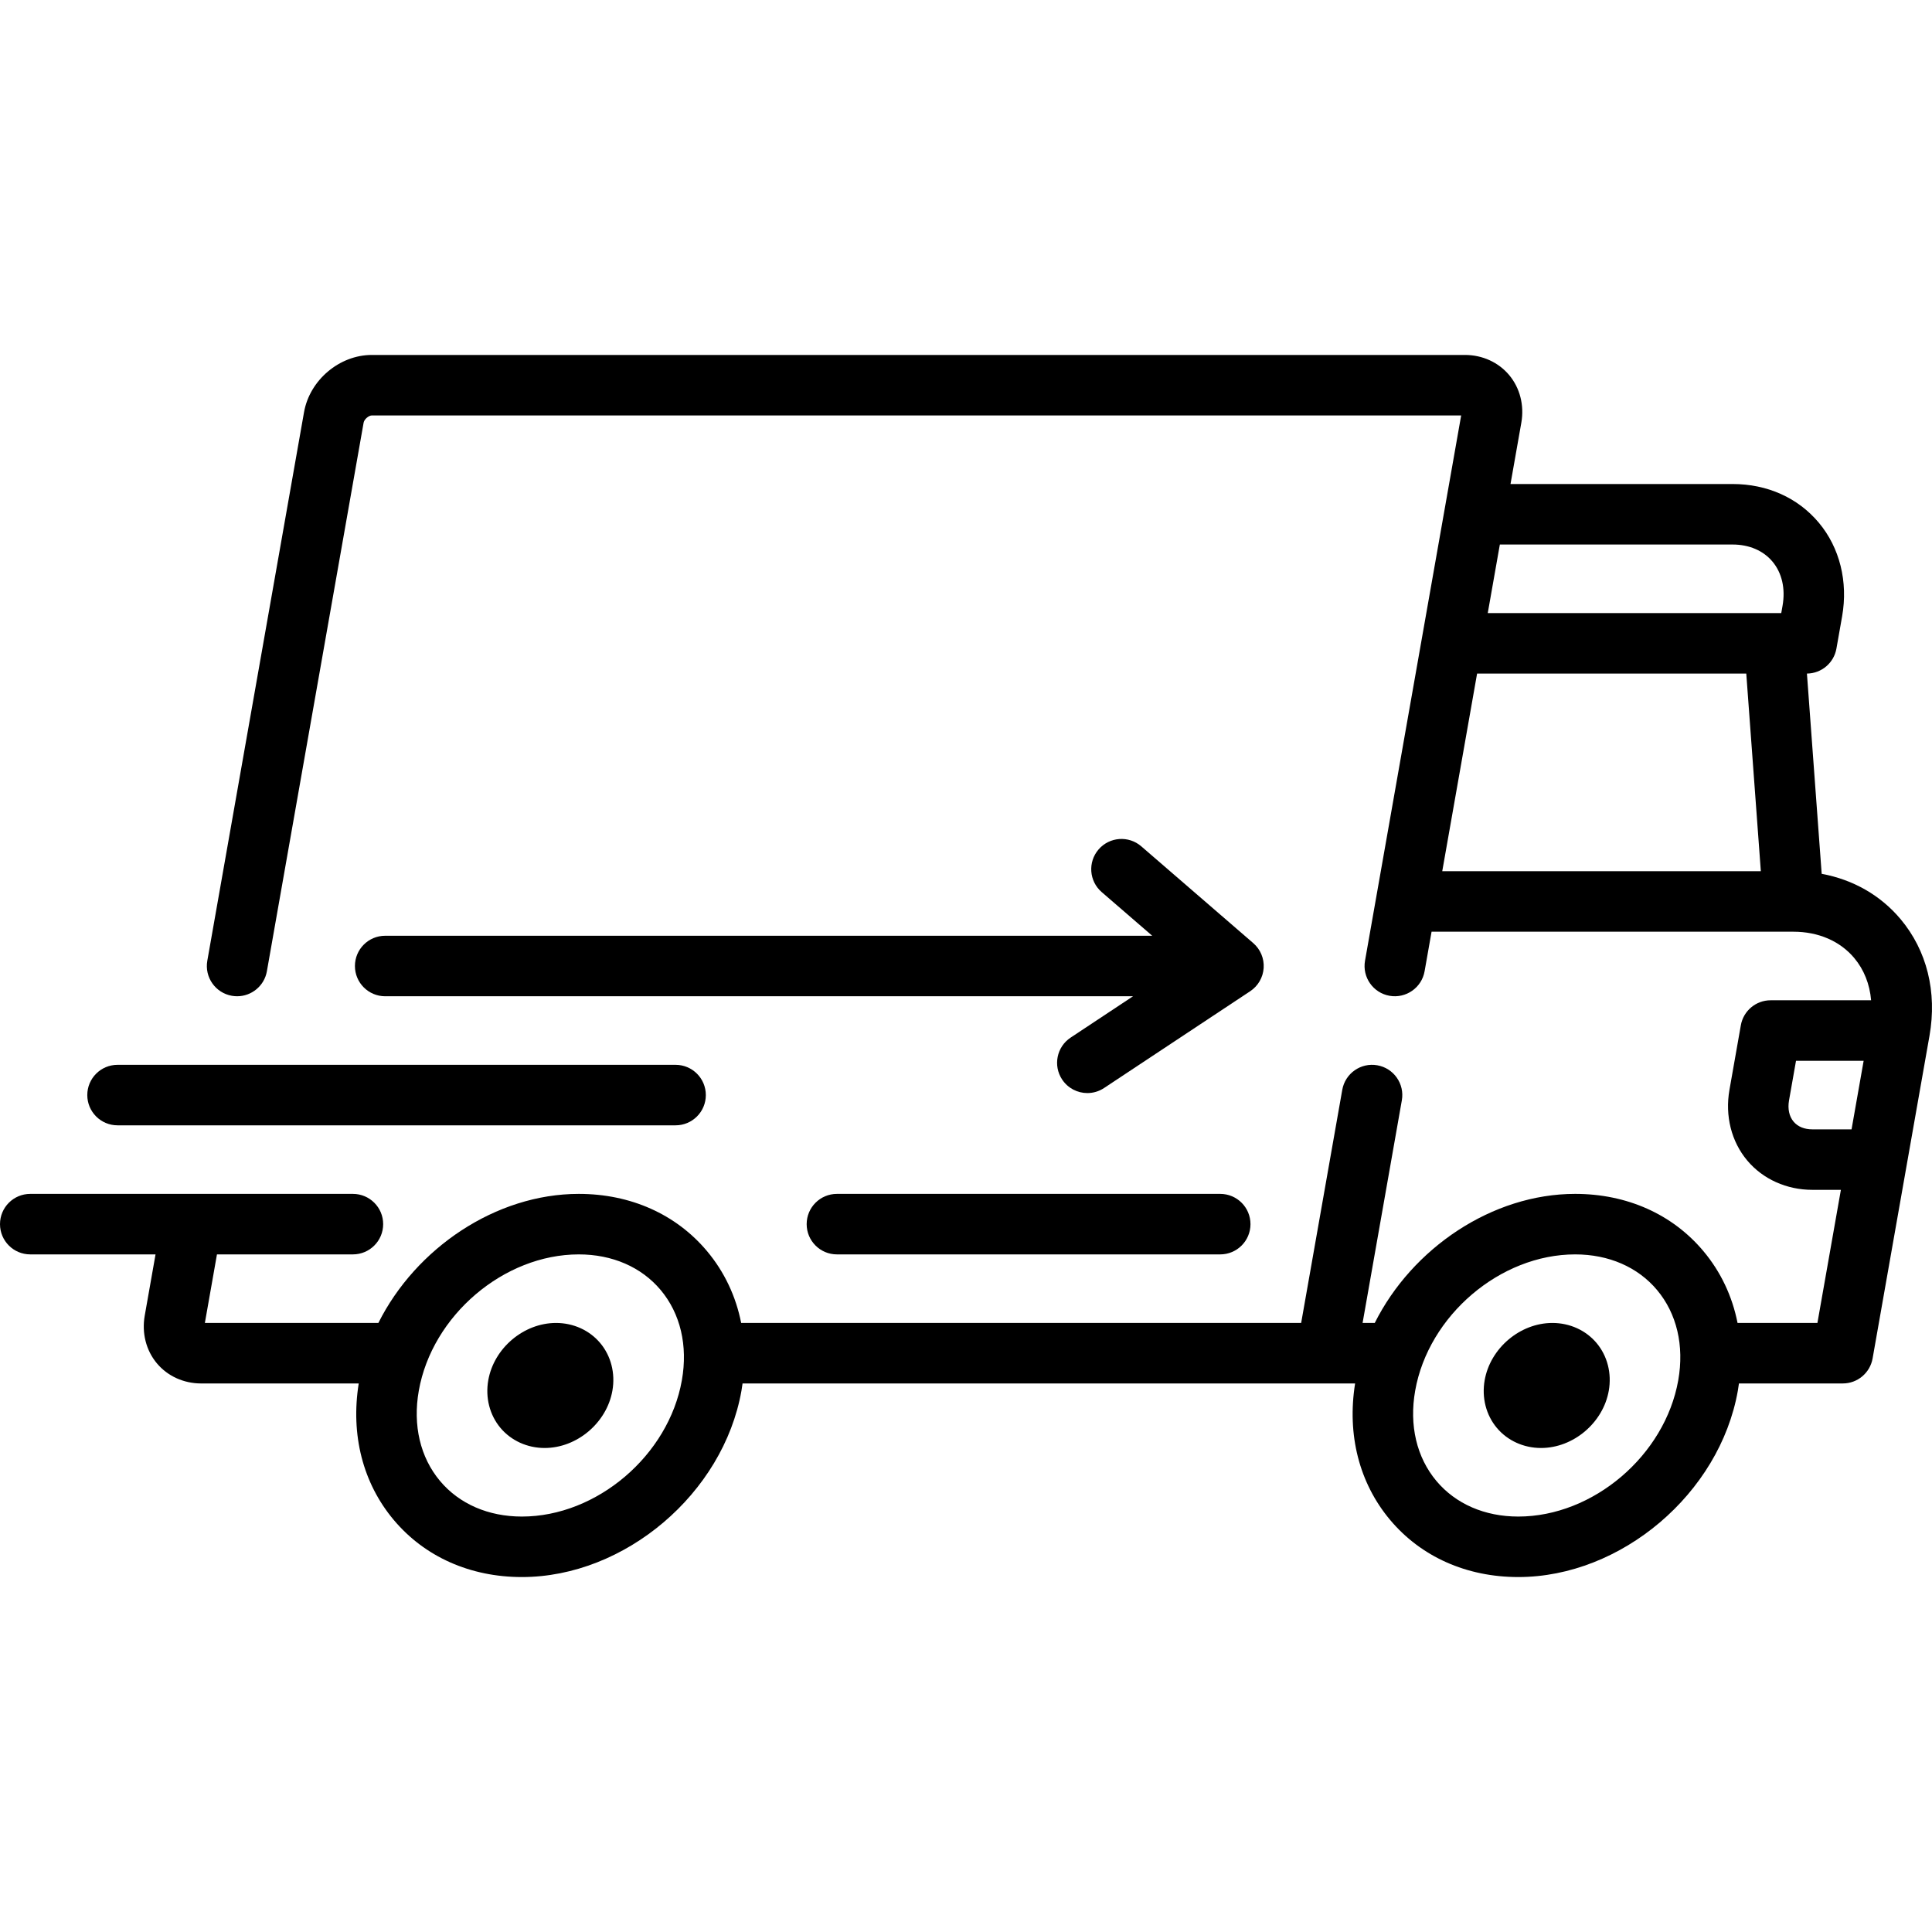
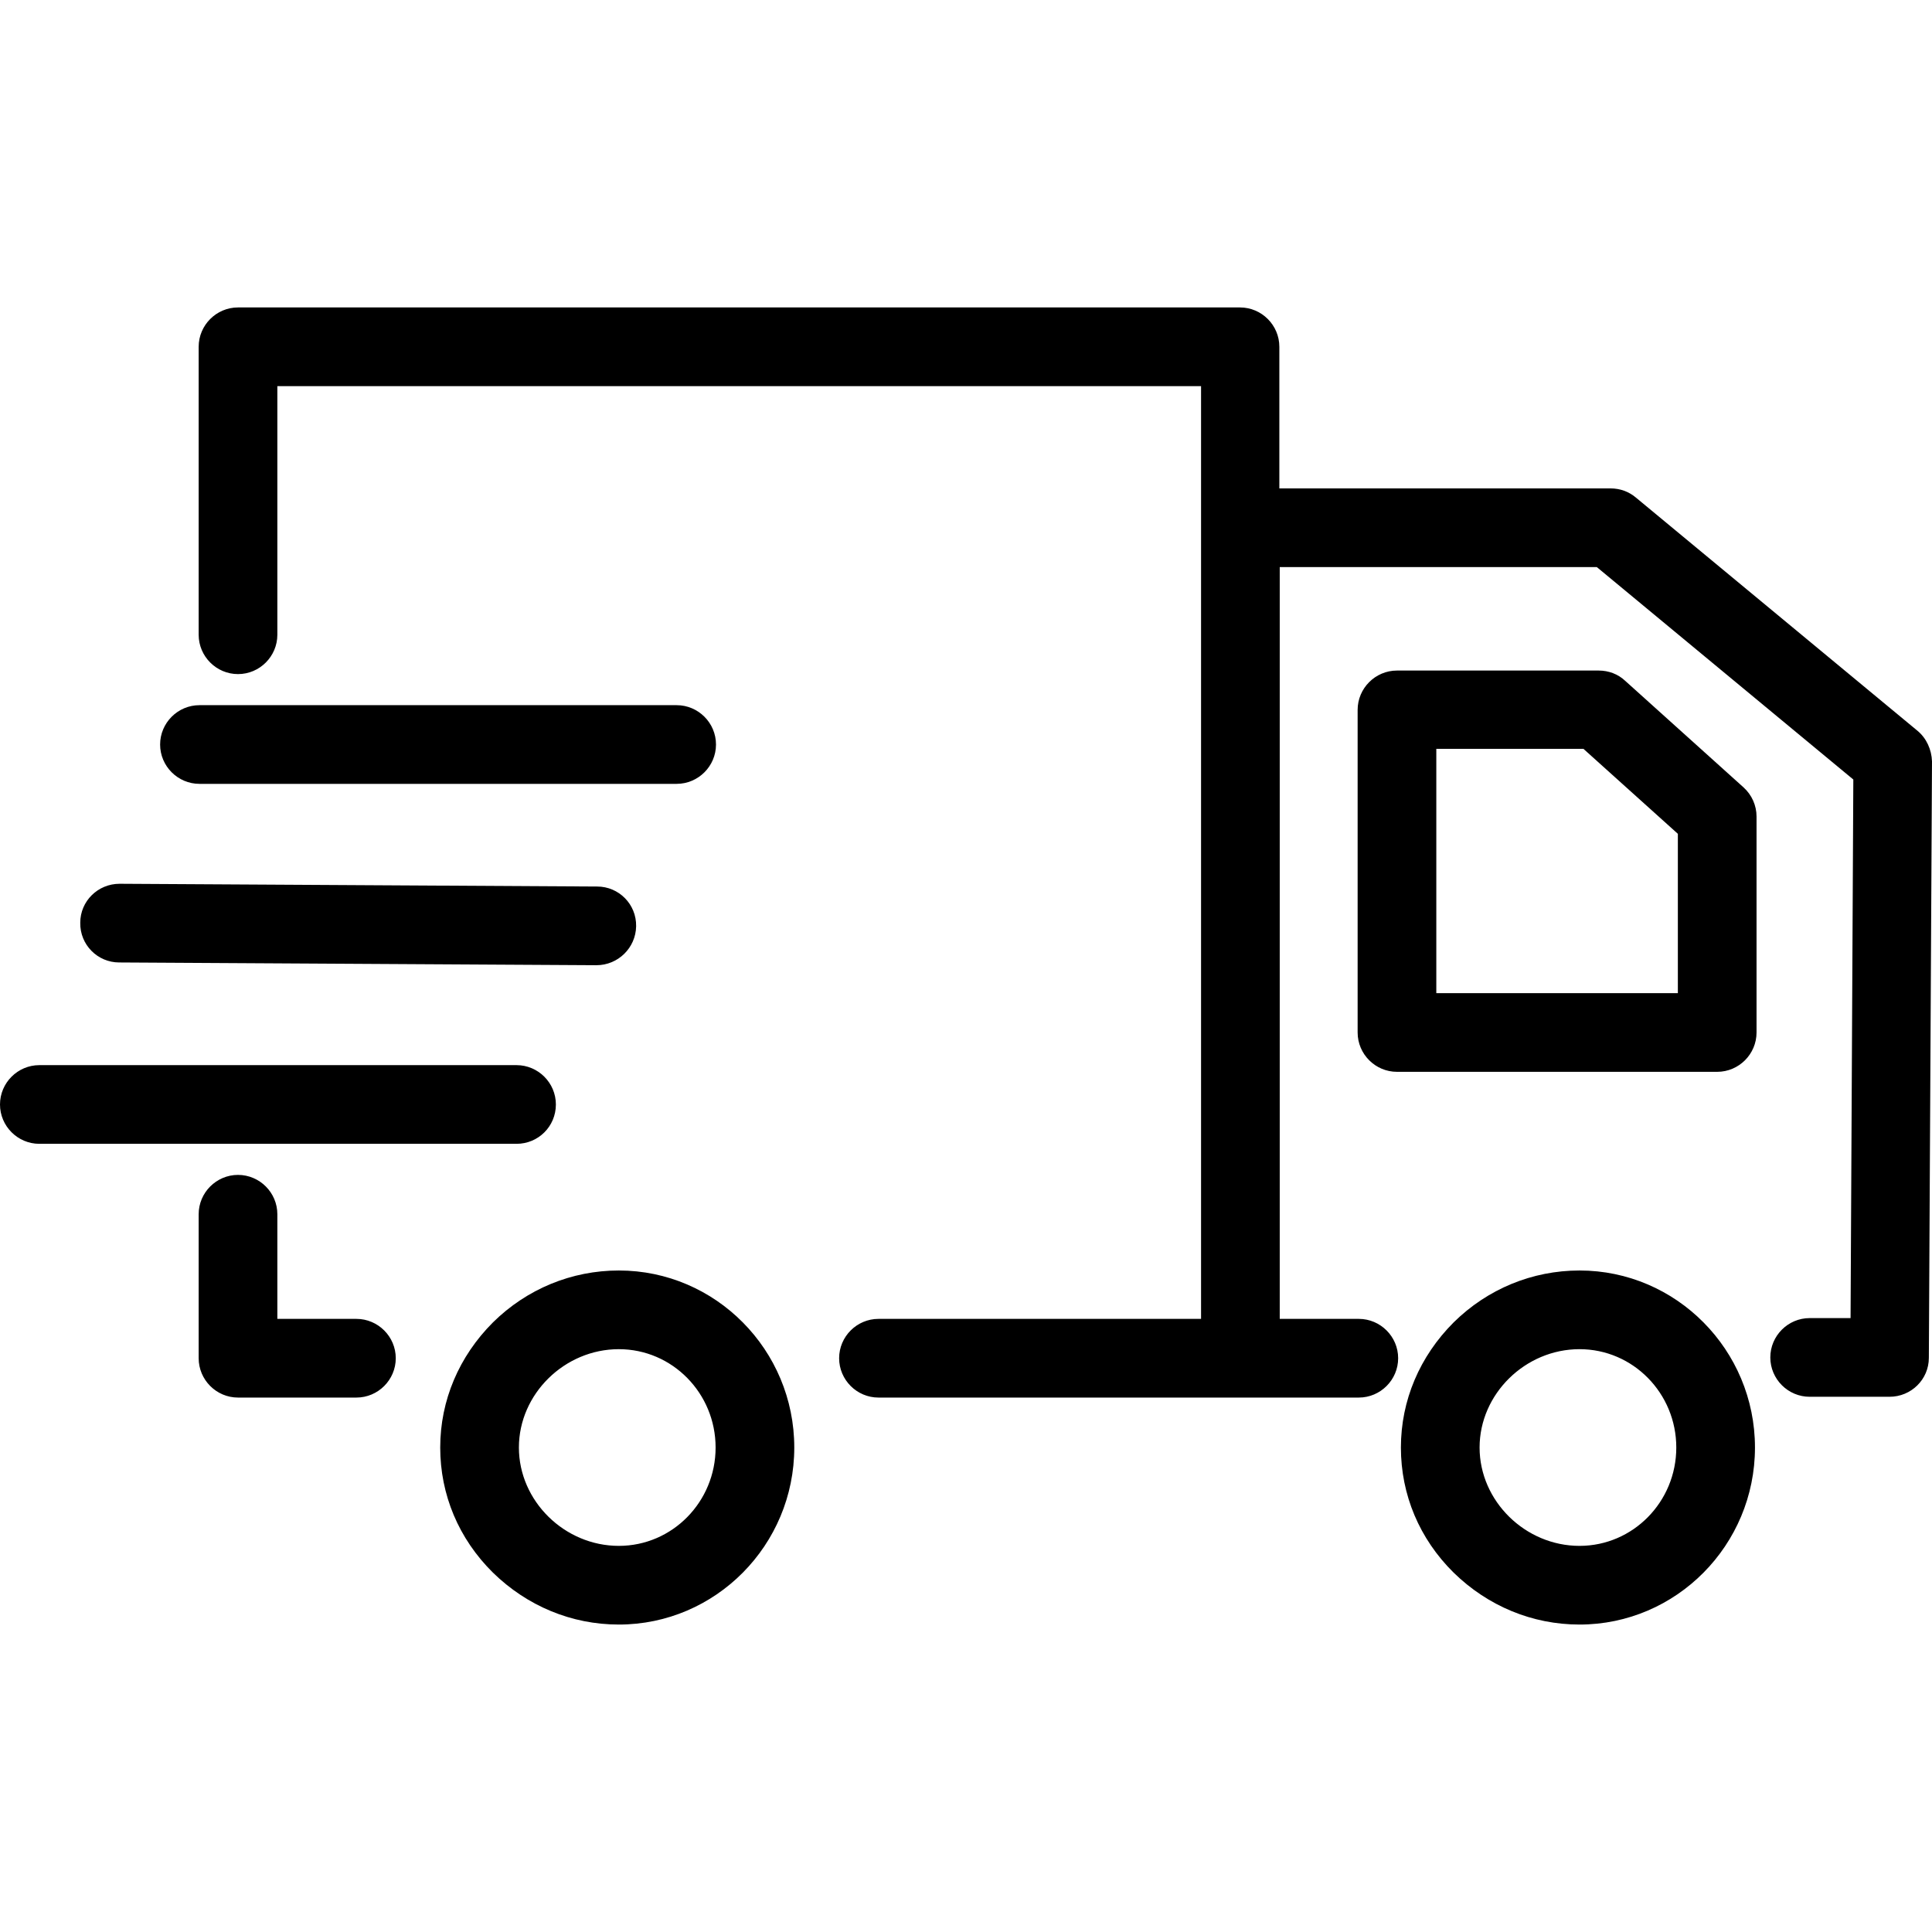
- <svg xmlns="http://www.w3.org/2000/svg" version="1.1" id="Layer_1" x="0px" y="0px" viewBox="0 0 512 512" style="enable-background:new 0 0 512 512;" xml:space="preserve">
-   <g>
-     <g>
-       <path d="M503.673,243.579c-5.323-6.344-12.584-10.467-20.908-12.008l-3.91-53.066c3.857-0.037,7.146-2.815,7.818-6.622    l1.508-8.551c1.616-9.166-0.638-18.214-6.185-24.823c-5.54-6.602-13.651-10.239-22.84-10.239h-58.854l2.865-16.245    c0.813-4.614-0.365-9.221-3.231-12.637c-2.838-3.382-7.105-5.322-11.707-5.322H98.524c-8.567,0-16.453,6.665-17.954,15.176    L54.939,254.609c-0.768,4.36,2.143,8.518,6.503,9.286c0.47,0.083,0.938,0.123,1.401,0.123c3.817,0,7.2-2.737,7.885-6.626    L96.36,112.025c0.169-0.957,1.401-1.927,2.163-1.927l288.702,0.001l-25.481,144.51c-0.769,4.36,2.142,8.518,6.503,9.286    c4.355,0.767,8.518-2.143,9.286-6.503l1.848-10.479h95.866c0.003,0,0.007,0,0.011,0s0.008,0,0.011,0    c6.626,0.001,12.351,2.476,16.122,6.969c2.595,3.093,4.109,6.943,4.473,11.202h-26.629c-3.891,0-7.219,2.793-7.895,6.625    l-3.015,17.102c-1.215,6.89,0.501,13.717,4.707,18.73c4.148,4.945,10.445,7.78,17.274,7.78h7.548l-6.22,35.273h-21.165    c-1.393-7.055-4.442-13.544-9.063-19.049c-8.199-9.773-20.265-15.154-33.972-15.154c-21.979,0-43.184,14.38-53.111,34.204h-3.223    l10.403-58.999c0.768-4.36-2.142-8.518-6.503-9.286c-4.358-0.77-8.518,2.142-9.286,6.503l-10.894,61.783H196.418    c-1.393-7.055-4.442-13.543-9.063-19.049c-8.2-9.773-20.265-15.154-33.973-15.154c-21.979,0-43.184,14.38-53.111,34.204    l-45.978-0.001l3.204-18.17h36.029c4.427,0,8.017-3.589,8.017-8.017c0-4.427-3.589-8.017-8.017-8.017H8.017    c-4.427,0-8.017,3.589-8.017,8.017c0,4.427,3.589,8.017,8.017,8.017h33.201l-2.865,16.245c-0.813,4.614,0.365,9.221,3.231,12.637    c2.838,3.382,7.105,5.322,11.707,5.322h41.774c-2.173,13.599,1.093,26.41,9.268,36.151c8.2,9.773,20.265,15.154,33.973,15.154    c27.284,0,53.387-22.151,58.188-49.38c0.113-0.645,0.202-1.286,0.292-1.926h162.331c-2.174,13.598,1.092,26.409,9.268,36.151    c8.2,9.773,20.265,15.154,33.973,15.154c27.284,0,53.387-22.151,58.188-49.38c0.113-0.645,0.202-1.286,0.292-1.926h27.525    c3.891,0,7.219-2.793,7.895-6.625l15.078-85.51C513.382,262.886,510.661,251.907,503.673,243.579z M382.21,230.883l9.235-52.375    h71.336l3.859,52.375H382.21z M472.391,160.549l-0.34,1.926h-77.78l3.204-18.171h61.681c4.367,0,8.117,1.602,10.557,4.511    C472.243,151.829,473.195,155.995,472.391,160.549z M180.705,365.773c-3.512,19.923-22.533,36.13-42.399,36.13    c-8.886,0-16.59-3.348-21.691-9.426c-5.248-6.255-7.248-14.749-5.631-23.919c3.513-19.923,22.533-36.13,42.399-36.13    c8.886,0,16.59,3.348,21.691,9.427C180.322,348.108,182.322,356.603,180.705,365.773z M444.756,365.773    c-3.513,19.923-22.533,36.13-42.399,36.13c-8.886,0-16.59-3.348-21.691-9.427c-5.248-6.255-7.248-14.749-5.631-23.919    c3.512-19.923,22.533-36.13,42.399-36.13c8.885,0,16.59,3.348,21.691,9.427C444.373,348.108,446.373,356.603,444.756,365.773z     M490.681,299.292h-10.375v-0.001c-2.139,0-3.865-0.71-4.992-2.052c-1.169-1.394-1.596-3.397-1.2-5.64l1.848-10.477h17.923    L490.681,299.292z" />
-     </g>
-   </g>
-   <g>
-     <g>
-       <path d="M159.06,355.919c-2.838-3.382-7.105-5.322-11.708-5.322c-8.567,0-16.453,6.665-17.954,15.176    c-0.813,4.614,0.365,9.221,3.231,12.637c2.838,3.382,7.105,5.322,11.707,5.322c8.567,0,16.453-6.666,17.954-15.175    C163.104,363.942,161.927,359.336,159.06,355.919z" />
-     </g>
-   </g>
-   <g>
-     <g>
-       <path d="M423.111,355.919c-2.839-3.382-7.106-5.322-11.707-5.322c-8.567,0-16.453,6.665-17.953,15.175    c-0.813,4.615,0.363,9.221,3.23,12.638c2.838,3.382,7.105,5.322,11.707,5.322c8.567,0,16.453-6.666,17.954-15.175    C427.156,363.942,425.978,359.336,423.111,355.919z" />
-     </g>
-   </g>
-   <g>
-     <g>
-       <path d="M323.374,316.393H221.791c-4.427,0-8.017,3.589-8.017,8.017c0,4.427,3.589,8.017,8.017,8.017h101.583    c4.427,0,8.017-3.589,8.017-8.017C331.39,319.982,327.801,316.393,323.374,316.393z" />
-     </g>
-   </g>
-   <g>
-     <g>
-       <path d="M179.036,282.189H31.15c-4.427,0-8.017,3.589-8.017,8.017c0,4.427,3.588,8.017,8.017,8.017h147.886    c4.427,0,8.017-3.589,8.017-8.017C187.053,285.778,183.464,282.189,179.036,282.189z" />
-     </g>
-   </g>
-   <g>
-     <g>
-       <path d="M332.127,249.936l-29.68-25.653c-3.35-2.894-8.412-2.527-11.308,0.823c-2.896,3.35-2.527,8.412,0.823,11.308    l13.388,11.572H102.077c-4.427,0-8.017,3.589-8.017,8.017c0,4.427,3.589,8.017,8.017,8.017h198.189l-16.535,10.954    c-3.692,2.444-4.701,7.419-2.256,11.11c1.542,2.329,4.092,3.59,6.69,3.59c1.52,0,3.058-0.432,4.42-1.335l38.727-25.653    c2.092-1.384,3.413-3.668,3.573-6.172C335.045,254.009,334.025,251.575,332.127,249.936z" />
-     </g>
-   </g>
+ <svg xmlns="http://www.w3.org/2000/svg" version="1.1" id="Capa_1" x="0px" y="0px" viewBox="0 0 491.1 491.1" style="enable-background:new 0 0 491.1 491.1;" xml:space="preserve">
+   <path transform="translate(0 -540.36)" d="M401.5,863.31c-12,0-23.4,4.7-32,13.2c-8.6,8.6-13.4,19.8-13.4,31.8s4.7,23.2,13.4,31.8  c8.7,8.5,20,13.2,32,13.2c24.6,0,44.6-20.2,44.6-45S426.1,863.31,401.5,863.31z M401.5,933.31c-13.8,0-25.4-11.4-25.4-25  s11.6-25,25.4-25c13.6,0,24.6,11.2,24.6,25S415.1,933.31,401.5,933.31z M413.1,713.41c-1.8-1.7-4.2-2.6-6.7-2.6h-51.3  c-5.5,0-10,4.5-10,10v82c0,5.5,4.5,10,10,10h81.4c5.5,0,10-4.5,10-10v-54.9c0-2.8-1.2-5.5-3.3-7.4L413.1,713.41z M426.5,792.81  h-61.4v-62.1h37.4l24,21.6V792.81z M157.3,863.31c-12,0-23.4,4.7-32,13.2c-8.6,8.6-13.4,19.8-13.4,31.8s4.7,23.2,13.4,31.8  c8.7,8.5,20,13.2,32,13.2c24.6,0,44.6-20.2,44.6-45S181.9,863.31,157.3,863.31z M157.3,933.31c-13.8,0-25.4-11.4-25.4-25  s11.6-25,25.4-25c13.6,0,24.6,11.2,24.6,25S170.9,933.31,157.3,933.31z M90.6,875.61H70.5v-26.6c0-5.5-4.5-10-10-10s-10,4.5-10,10  v36.6c0,5.5,4.5,10,10,10h30.1c5.5,0,10-4.5,10-10S96.1,875.61,90.6,875.61z M141.3,821.11c0-5.5-4.5-10-10-10H10  c-5.5,0-10,4.5-10,10s4.5,10,10,10h121.3C136.8,831.11,141.3,826.71,141.3,821.11z M30.3,785.01l121.3,0.7c5.5,0,10-4.4,10.1-9.9  c0.1-5.6-4.4-10.1-9.9-10.1l-121.3-0.7c-0.1,0-0.1,0-0.1,0c-5.5,0-10,4.4-10,9.9C20.3,780.51,24.8,785.01,30.3,785.01z M50.7,739.61  H172c5.5,0,10-4.5,10-10s-4.5-10-10-10H50.7c-5.5,0-10,4.5-10,10S45.2,739.61,50.7,739.61z M487.4,726.11L487.4,726.11l-71.6-59.3  c-1.8-1.5-4-2.3-6.4-2.3h-84.2v-36c0-5.5-4.5-10-10-10H60.5c-5.5,0-10,4.5-10,10v73.2c0,5.5,4.5,10,10,10s10-4.5,10-10v-63.2h234.8  v237.1h-82c-5.5,0-10,4.5-10,10s4.5,10,10,10h122.1c5.5,0,10-4.5,10-10s-4.5-10-10-10h-20.1v-191.1h80.6l65.2,54l-0.7,136.9H460  c-5.5,0-10,4.5-10,10s4.5,10,10,10h20.3c5.5,0,10-4.4,10-9.9l0.8-151.6C491,730.91,489.7,728.01,487.4,726.11z" />
  <g>
</g>
  <g>
</g>
  <g>
</g>
  <g>
</g>
  <g>
</g>
  <g>
</g>
  <g>
</g>
  <g>
</g>
  <g>
</g>
  <g>
</g>
  <g>
</g>
  <g>
</g>
  <g>
</g>
  <g>
</g>
  <g>
</g>
</svg>
